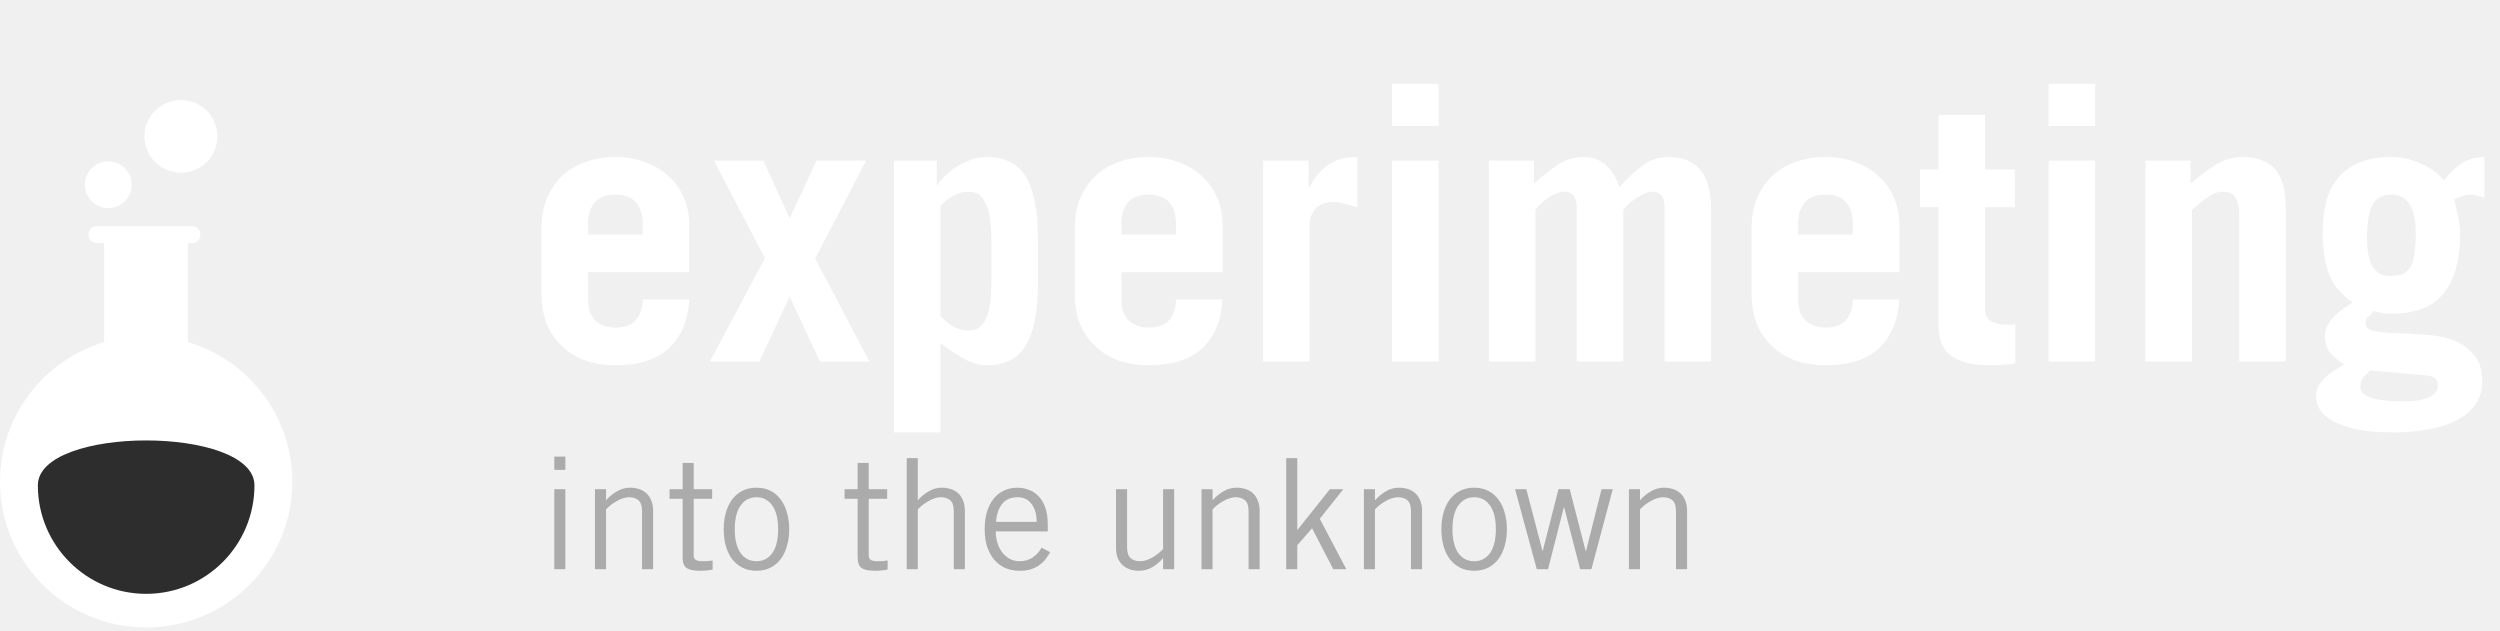
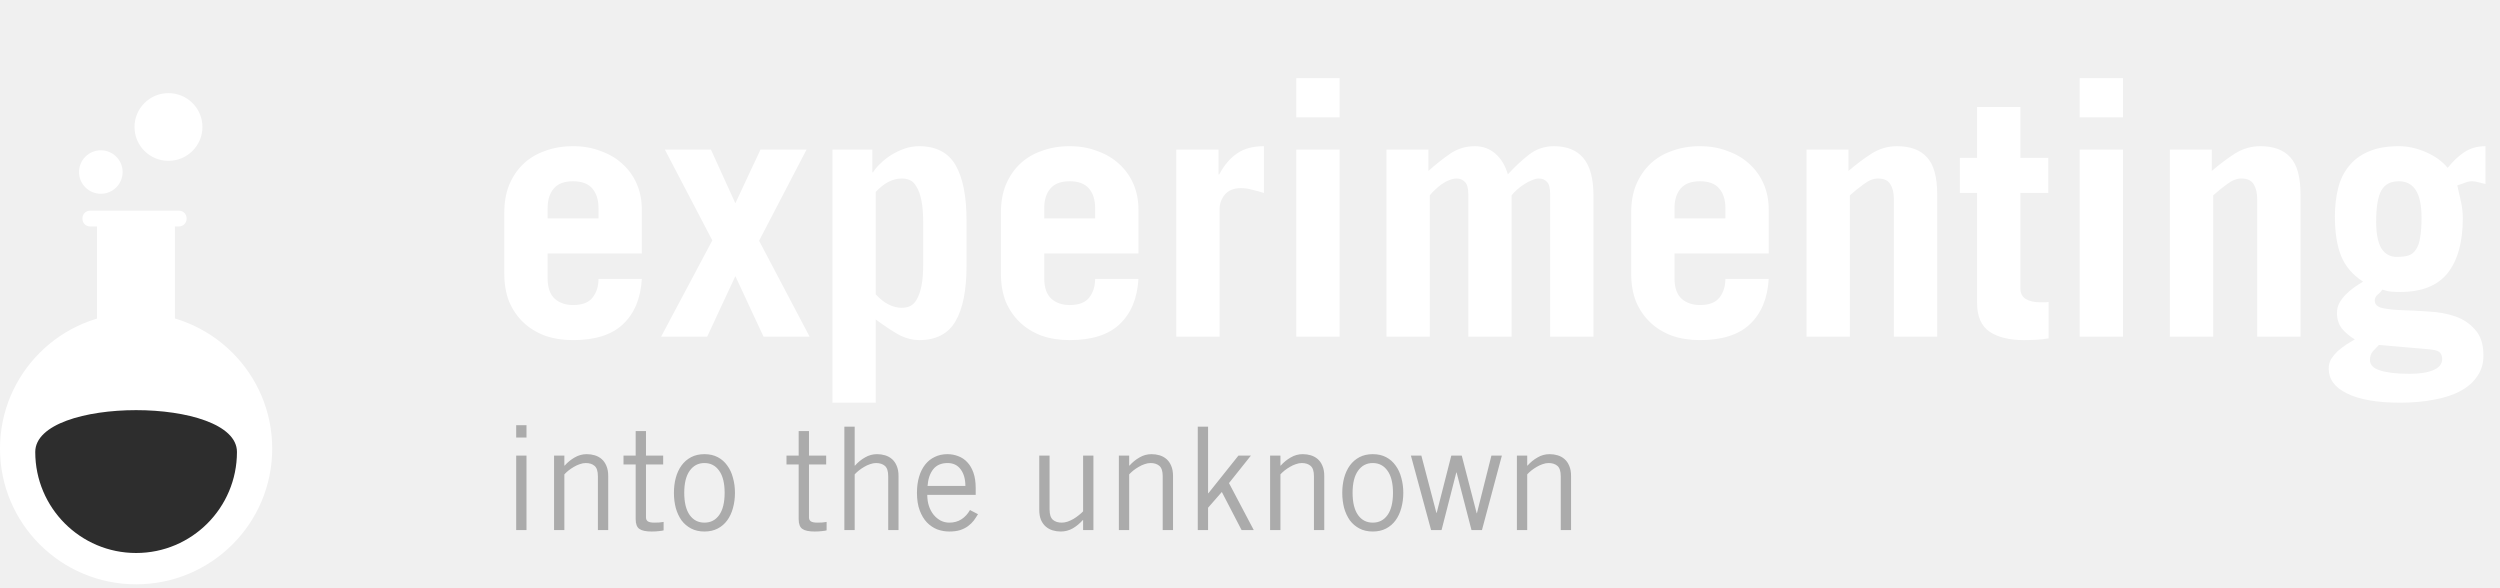
- <svg xmlns="http://www.w3.org/2000/svg" width="325" height="82" viewBox="0 0 325 82" fill="none">
+ <svg xmlns="http://www.w3.org/2000/svg" width="349" height="82" viewBox="0 0 349 82" fill="none">
  <path d="M24.423 30.474H13.54V46.071H24.423V30.474Z" fill="white" />
  <path d="M19 81.57C29.493 81.57 38 73.088 38 62.625C38 52.162 29.493 43.68 19 43.68C8.507 43.68 0 52.162 0 62.625C0 73.088 8.507 81.57 19 81.57Z" fill="white" />
  <path d="M33.079 63.097C33.079 70.885 26.776 77.199 19 77.199C11.224 77.199 4.921 70.885 4.921 63.097C4.921 55.309 33.079 55.309 33.079 63.097Z" fill="#2D2D2D" />
  <path d="M24.981 31.614H12.576C11.988 31.614 11.511 31.138 11.511 30.552V30.469C11.511 29.882 11.988 29.407 12.576 29.407H24.982C25.57 29.407 26.047 29.882 26.047 30.469V30.552C26.047 31.138 25.57 31.614 24.981 31.614Z" fill="white" />
  <path d="M23.519 22.454C26.137 22.454 28.26 20.338 28.26 17.727C28.26 15.116 26.137 13 23.519 13C20.901 13 18.778 15.116 18.778 17.727C18.778 20.338 20.901 22.454 23.519 22.454Z" fill="white" />
  <path d="M14.075 27.052C15.756 27.052 17.119 25.693 17.119 24.017C17.119 22.341 15.756 20.982 14.075 20.982C12.394 20.982 11.031 22.341 11.031 24.017C11.031 25.693 12.394 27.052 14.075 27.052Z" fill="white" />
-   <path d="M83.552 30.488V29.048C83.552 27.896 83.264 26.984 82.688 26.312C82.112 25.64 81.216 25.304 80 25.304C78.784 25.304 77.888 25.64 77.312 26.312C76.736 26.984 76.448 27.896 76.448 29.048V30.488L83.552 30.488ZM76.448 35.384V38.84C76.448 40.152 76.784 41.112 77.456 41.72C78.128 42.296 78.976 42.584 80 42.584C81.28 42.584 82.192 42.232 82.736 41.528C83.28 40.824 83.552 39.96 83.552 38.936H89.6C89.44 41.656 88.56 43.768 86.96 45.272C85.392 46.744 83.072 47.48 80 47.48C78.56 47.48 77.248 47.272 76.064 46.856C74.88 46.408 73.872 45.784 73.04 44.984C72.208 44.184 71.552 43.224 71.072 42.104C70.624 40.952 70.4 39.656 70.4 38.216V29.672C70.4 28.232 70.624 26.952 71.072 25.832C71.552 24.68 72.208 23.704 73.04 22.904C73.872 22.104 74.88 21.496 76.064 21.08C77.248 20.632 78.56 20.408 80 20.408C81.408 20.408 82.688 20.632 83.84 21.08C85.024 21.496 86.032 22.088 86.864 22.856C87.728 23.624 88.4 24.552 88.88 25.64C89.36 26.728 89.6 27.944 89.6 29.288V35.384H76.448ZM92.816 20.888H99.248L102.656 28.376L106.16 20.888H112.592L105.968 33.608L113.024 47H106.592L102.656 38.552L98.72 47H92.288L99.44 33.56L92.816 20.888ZM122.256 41.096C123.408 42.344 124.624 42.968 125.904 42.968C126.32 42.968 126.704 42.888 127.056 42.728C127.408 42.568 127.712 42.264 127.968 41.816C128.256 41.336 128.48 40.696 128.64 39.896C128.8 39.096 128.88 38.04 128.88 36.728V31.16C128.88 29.88 128.8 28.84 128.64 28.04C128.48 27.208 128.256 26.568 127.968 26.12C127.712 25.64 127.408 25.32 127.056 25.16C126.704 25 126.32 24.92 125.904 24.92C124.624 24.92 123.408 25.544 122.256 26.792V41.096ZM121.776 20.888V24.056H121.872C122.128 23.64 122.48 23.224 122.928 22.808C123.376 22.36 123.888 21.96 124.464 21.608C125.04 21.256 125.648 20.968 126.288 20.744C126.96 20.52 127.632 20.408 128.304 20.408C130.672 20.408 132.368 21.288 133.392 23.048C134.416 24.808 134.928 27.384 134.928 30.776V37.112C134.928 40.504 134.416 43.08 133.392 44.84C132.368 46.6 130.672 47.48 128.304 47.48C127.472 47.48 126.608 47.272 125.712 46.856C124.848 46.408 123.696 45.656 122.256 44.6V56.216H116.208V20.888H121.776ZM152.88 30.488V29.048C152.88 27.896 152.592 26.984 152.016 26.312C151.44 25.64 150.544 25.304 149.328 25.304C148.112 25.304 147.216 25.64 146.64 26.312C146.064 26.984 145.776 27.896 145.776 29.048V30.488H152.88ZM145.776 35.384V38.84C145.776 40.152 146.112 41.112 146.784 41.72C147.456 42.296 148.304 42.584 149.328 42.584C150.608 42.584 151.52 42.232 152.064 41.528C152.608 40.824 152.88 39.96 152.88 38.936H158.928C158.768 41.656 157.888 43.768 156.288 45.272C154.72 46.744 152.4 47.48 149.328 47.48C147.888 47.48 146.576 47.272 145.392 46.856C144.208 46.408 143.2 45.784 142.368 44.984C141.536 44.184 140.88 43.224 140.4 42.104C139.952 40.952 139.728 39.656 139.728 38.216V29.672C139.728 28.232 139.952 26.952 140.4 25.832C140.88 24.68 141.536 23.704 142.368 22.904C143.2 22.104 144.208 21.496 145.392 21.08C146.576 20.632 147.888 20.408 149.328 20.408C150.736 20.408 152.016 20.632 153.168 21.08C154.352 21.496 155.36 22.088 156.192 22.856C157.056 23.624 157.728 24.552 158.208 25.64C158.688 26.728 158.928 27.944 158.928 29.288V35.384H145.776ZM164.208 47V20.888L170.112 20.888V24.344H170.208C170.912 23.032 171.744 22.056 172.704 21.416C173.664 20.744 174.912 20.408 176.448 20.408V26.936C175.936 26.776 175.408 26.632 174.864 26.504C174.32 26.344 173.776 26.264 173.232 26.264C172.24 26.264 171.488 26.568 170.976 27.176C170.496 27.784 170.256 28.44 170.256 29.144V47H164.208ZM180.961 16.376V10.904L187.009 10.904V16.376H180.961ZM187.009 20.888V47H180.961V20.888H187.009ZM193.552 20.888H199.408V23.864C200.4 22.968 201.408 22.168 202.432 21.464C203.456 20.76 204.608 20.408 205.888 20.408C207.008 20.408 207.968 20.76 208.768 21.464C209.568 22.168 210.144 23.128 210.496 24.344C211.424 23.32 212.4 22.408 213.424 21.608C214.448 20.808 215.616 20.408 216.928 20.408C218.752 20.408 220.128 20.968 221.056 22.088C221.984 23.208 222.448 24.952 222.448 27.32V47H216.4V27.128C216.4 26.264 216.256 25.688 215.968 25.4C215.68 25.08 215.296 24.92 214.816 24.92C214.528 24.92 214.208 25 213.856 25.16C213.504 25.288 213.136 25.48 212.752 25.736C212.4 25.96 212.064 26.216 211.744 26.504C211.456 26.76 211.216 27.016 211.024 27.272V47H204.976V27.128C204.976 26.264 204.816 25.688 204.496 25.4C204.208 25.08 203.824 24.92 203.344 24.92C203.024 24.92 202.672 25 202.288 25.16C201.936 25.288 201.584 25.48 201.232 25.736C200.912 25.96 200.608 26.216 200.32 26.504C200.032 26.76 199.792 27.016 199.6 27.272V47H193.552V20.888ZM240.865 30.488V29.048C240.865 27.896 240.577 26.984 240.001 26.312C239.425 25.64 238.529 25.304 237.312 25.304C236.097 25.304 235.201 25.64 234.625 26.312C234.049 26.984 233.761 27.896 233.761 29.048V30.488H240.865ZM233.761 35.384V38.84C233.761 40.152 234.097 41.112 234.769 41.72C235.441 42.296 236.289 42.584 237.312 42.584C238.593 42.584 239.505 42.232 240.049 41.528C240.593 40.824 240.865 39.96 240.865 38.936H246.913C246.753 41.656 245.873 43.768 244.273 45.272C242.705 46.744 240.385 47.48 237.312 47.48C235.873 47.48 234.561 47.272 233.377 46.856C232.193 46.408 231.185 45.784 230.353 44.984C229.521 44.184 228.865 43.224 228.385 42.104C227.937 40.952 227.713 39.656 227.713 38.216V29.672C227.713 28.232 227.937 26.952 228.385 25.832C228.865 24.68 229.521 23.704 230.353 22.904C231.185 22.104 232.193 21.496 233.377 21.08C234.561 20.632 235.873 20.408 237.312 20.408C238.72 20.408 240.001 20.632 241.153 21.08C242.337 21.496 243.345 22.088 244.177 22.856C245.041 23.624 245.713 24.552 246.193 25.64C246.673 26.728 246.913 27.944 246.913 29.288V35.384H233.761ZM249.601 26.936V22.04H252.001V14.936H258.049V22.04H261.937V26.936H258.049V40.28C258.049 40.92 258.289 41.4 258.769 41.72C259.281 42.04 259.953 42.2 260.785 42.2C261.009 42.2 261.217 42.2 261.409 42.2C261.601 42.2 261.793 42.184 261.984 42.152V47.24C261.409 47.336 260.833 47.4 260.257 47.432C259.681 47.464 259.105 47.48 258.529 47.48C256.545 47.48 254.961 47.096 253.777 46.328C252.593 45.528 252.001 44.184 252.001 42.296V26.936H249.601ZM266.32 16.376V10.904L272.368 10.904V16.376H266.32ZM272.368 20.888V47L266.32 47V20.888H272.368ZM278.911 47V20.888H284.767V23.864C285.887 22.904 286.975 22.088 288.031 21.416C289.119 20.744 290.287 20.408 291.535 20.408C293.391 20.408 294.783 20.92 295.711 21.944C296.671 22.968 297.151 24.696 297.151 27.128V47H291.103V27.8C291.103 26.936 290.943 26.248 290.623 25.736C290.303 25.192 289.727 24.92 288.895 24.92C288.255 24.92 287.599 25.176 286.927 25.688C286.255 26.168 285.599 26.696 284.959 27.272V47H278.911ZM308.095 48.152C307.775 48.472 307.487 48.776 307.231 49.064C306.975 49.384 306.847 49.784 306.847 50.264C306.847 50.936 307.311 51.416 308.239 51.704C309.199 52.024 310.575 52.184 312.367 52.184C313.807 52.184 314.927 52.008 315.727 51.656C316.527 51.304 316.927 50.792 316.927 50.12C316.927 49.672 316.783 49.336 316.495 49.112C316.239 48.92 315.647 48.792 314.719 48.728L308.095 48.152ZM314.047 30.344C314.047 26.984 312.991 25.304 310.879 25.304C309.727 25.304 308.911 25.736 308.431 26.6C307.951 27.464 307.711 28.92 307.711 30.968C307.711 32.6 307.951 33.832 308.431 34.664C308.943 35.464 309.663 35.864 310.591 35.864C311.231 35.864 311.775 35.8 312.223 35.672C312.671 35.512 313.023 35.224 313.279 34.808C313.567 34.392 313.759 33.832 313.855 33.128C313.983 32.424 314.047 31.496 314.047 30.344ZM322.975 25.688C322.719 25.624 322.399 25.544 322.015 25.448C321.663 25.352 321.359 25.304 321.103 25.304C320.783 25.304 320.463 25.368 320.143 25.496C319.823 25.624 319.455 25.752 319.039 25.88C319.231 26.744 319.407 27.528 319.567 28.232C319.727 28.936 319.807 29.688 319.807 30.488C319.807 33.784 319.103 36.328 317.695 38.12C316.287 39.88 314.079 40.76 311.071 40.76C310.623 40.76 310.207 40.744 309.823 40.712C309.439 40.68 309.023 40.584 308.575 40.424C308.415 40.68 308.191 40.92 307.903 41.144C307.647 41.368 307.519 41.64 307.519 41.96C307.519 42.504 307.887 42.856 308.623 43.016C309.391 43.176 310.335 43.272 311.455 43.304C312.575 43.336 313.791 43.4 315.103 43.496C316.415 43.56 317.631 43.784 318.751 44.168C319.871 44.552 320.799 45.176 321.535 46.04C322.303 46.872 322.687 48.072 322.687 49.64C322.687 50.76 322.399 51.72 321.823 52.52C321.279 53.352 320.495 54.04 319.471 54.584C318.479 55.128 317.263 55.528 315.823 55.784C314.415 56.072 312.831 56.216 311.071 56.216C307.839 56.216 305.359 55.784 303.631 54.92C301.935 54.088 301.087 52.936 301.087 51.464C301.087 50.984 301.199 50.536 301.423 50.12C301.679 49.736 301.983 49.368 302.335 49.016C302.719 48.696 303.119 48.392 303.535 48.104C303.983 47.848 304.383 47.608 304.735 47.384C303.999 46.936 303.391 46.424 302.911 45.848C302.463 45.24 302.239 44.52 302.239 43.688C302.239 43.176 302.351 42.712 302.575 42.296C302.831 41.848 303.135 41.448 303.487 41.096C303.871 40.712 304.271 40.376 304.687 40.088C305.103 39.8 305.503 39.544 305.887 39.32C304.415 38.36 303.391 37.16 302.815 35.72C302.239 34.28 301.951 32.456 301.951 30.248C301.951 28.84 302.095 27.544 302.383 26.36C302.671 25.144 303.167 24.104 303.871 23.24C304.575 22.344 305.487 21.656 306.607 21.176C307.759 20.664 309.183 20.408 310.879 20.408C312.127 20.408 313.375 20.68 314.623 21.224C315.903 21.768 316.927 22.504 317.695 23.432C318.463 22.472 319.247 21.736 320.047 21.224C320.879 20.68 321.855 20.408 322.975 20.408V25.688Z" fill="white" />
+   <path d="M83.552 30.488V29.048C83.552 27.896 83.264 26.984 82.688 26.312C82.112 25.64 81.216 25.304 80 25.304C78.784 25.304 77.888 25.64 77.312 26.312C76.736 26.984 76.448 27.896 76.448 29.048V30.488L83.552 30.488ZM76.448 35.384V38.84C76.448 40.152 76.784 41.112 77.456 41.72C78.128 42.296 78.976 42.584 80 42.584C81.28 42.584 82.192 42.232 82.736 41.528C83.28 40.824 83.552 39.96 83.552 38.936H89.6C89.44 41.656 88.56 43.768 86.96 45.272C85.392 46.744 83.072 47.48 80 47.48C78.56 47.48 77.248 47.272 76.064 46.856C74.88 46.408 73.872 45.784 73.04 44.984C72.208 44.184 71.552 43.224 71.072 42.104C70.624 40.952 70.4 39.656 70.4 38.216V29.672C70.4 28.232 70.624 26.952 71.072 25.832C71.552 24.68 72.208 23.704 73.04 22.904C73.872 22.104 74.88 21.496 76.064 21.08C77.248 20.632 78.56 20.408 80 20.408C81.408 20.408 82.688 20.632 83.84 21.08C85.024 21.496 86.032 22.088 86.864 22.856C87.728 23.624 88.4 24.552 88.88 25.64C89.36 26.728 89.6 27.944 89.6 29.288V35.384H76.448ZM92.816 20.888H99.248L102.656 28.376L106.16 20.888H112.592L105.968 33.608L113.024 47H106.592L102.656 38.552L98.72 47H92.288L99.44 33.56L92.816 20.888ZM122.256 41.096C123.408 42.344 124.624 42.968 125.904 42.968C126.32 42.968 126.704 42.888 127.056 42.728C127.408 42.568 127.712 42.264 127.968 41.816C128.256 41.336 128.48 40.696 128.64 39.896C128.8 39.096 128.88 38.04 128.88 36.728V31.16C128.88 29.88 128.8 28.84 128.64 28.04C128.48 27.208 128.256 26.568 127.968 26.12C127.712 25.64 127.408 25.32 127.056 25.16C126.704 25 126.32 24.92 125.904 24.92C124.624 24.92 123.408 25.544 122.256 26.792V41.096ZM121.776 20.888V24.056H121.872C122.128 23.64 122.48 23.224 122.928 22.808C123.376 22.36 123.888 21.96 124.464 21.608C125.04 21.256 125.648 20.968 126.288 20.744C126.96 20.52 127.632 20.408 128.304 20.408C130.672 20.408 132.368 21.288 133.392 23.048C134.416 24.808 134.928 27.384 134.928 30.776V37.112C134.928 40.504 134.416 43.08 133.392 44.84C132.368 46.6 130.672 47.48 128.304 47.48C127.472 47.48 126.608 47.272 125.712 46.856C124.848 46.408 123.696 45.656 122.256 44.6V56.216H116.208V20.888H121.776ZM152.88 30.488V29.048C152.88 27.896 152.592 26.984 152.016 26.312C151.44 25.64 150.544 25.304 149.328 25.304C148.112 25.304 147.216 25.64 146.64 26.312C146.064 26.984 145.776 27.896 145.776 29.048V30.488H152.88ZM145.776 35.384V38.84C145.776 40.152 146.112 41.112 146.784 41.72C147.456 42.296 148.304 42.584 149.328 42.584C150.608 42.584 151.52 42.232 152.064 41.528C152.608 40.824 152.88 39.96 152.88 38.936H158.928C158.768 41.656 157.888 43.768 156.288 45.272C154.72 46.744 152.4 47.48 149.328 47.48C147.888 47.48 146.576 47.272 145.392 46.856C144.208 46.408 143.2 45.784 142.368 44.984C141.536 44.184 140.88 43.224 140.4 42.104C139.952 40.952 139.728 39.656 139.728 38.216V29.672C139.728 28.232 139.952 26.952 140.4 25.832C140.88 24.68 141.536 23.704 142.368 22.904C143.2 22.104 144.208 21.496 145.392 21.08C146.576 20.632 147.888 20.408 149.328 20.408C150.736 20.408 152.016 20.632 153.168 21.08C154.352 21.496 155.36 22.088 156.192 22.856C157.056 23.624 157.728 24.552 158.208 25.64C158.688 26.728 158.928 27.944 158.928 29.288V35.384H145.776ZM164.208 47V20.888L170.112 20.888V24.344H170.208C170.912 23.032 171.744 22.056 172.704 21.416C173.664 20.744 174.912 20.408 176.448 20.408V26.936C175.936 26.776 175.408 26.632 174.864 26.504C174.32 26.344 173.776 26.264 173.232 26.264C172.24 26.264 171.488 26.568 170.976 27.176C170.496 27.784 170.256 28.44 170.256 29.144V47H164.208ZM180.961 16.376V10.904L187.009 10.904V16.376H180.961ZM187.009 20.888V47H180.961V20.888H187.009ZM193.552 20.888H199.408V23.864C200.4 22.968 201.408 22.168 202.432 21.464C203.456 20.76 204.608 20.408 205.888 20.408C207.008 20.408 207.968 20.76 208.768 21.464C209.568 22.168 210.144 23.128 210.496 24.344C211.424 23.32 212.4 22.408 213.424 21.608C214.448 20.808 215.616 20.408 216.928 20.408C218.752 20.408 220.128 20.968 221.056 22.088C221.984 23.208 222.448 24.952 222.448 27.32V47H216.4V27.128C216.4 26.264 216.256 25.688 215.968 25.4C215.68 25.08 215.296 24.92 214.816 24.92C214.528 24.92 214.208 25 213.856 25.16C213.504 25.288 213.136 25.48 212.752 25.736C212.4 25.96 212.064 26.216 211.744 26.504C211.456 26.76 211.216 27.016 211.024 27.272V47H204.976V27.128C204.976 26.264 204.816 25.688 204.496 25.4C204.208 25.08 203.824 24.92 203.344 24.92C203.024 24.92 202.672 25 202.288 25.16C201.936 25.288 201.584 25.48 201.232 25.736C200.912 25.96 200.608 26.216 200.32 26.504C200.032 26.76 199.792 27.016 199.6 27.272V47H193.552V20.888ZM240.865 30.488V29.048C240.865 27.896 240.577 26.984 240.001 26.312C239.425 25.64 238.529 25.304 237.312 25.304C236.097 25.304 235.201 25.64 234.625 26.312C234.049 26.984 233.761 27.896 233.761 29.048V30.488H240.865ZM233.761 35.384V38.84C233.761 40.152 234.097 41.112 234.769 41.72C235.441 42.296 236.289 42.584 237.312 42.584C238.593 42.584 239.505 42.232 240.049 41.528C240.593 40.824 240.865 39.96 240.865 38.936H246.913C246.753 41.656 245.873 43.768 244.273 45.272C242.705 46.744 240.385 47.48 237.312 47.48C235.873 47.48 234.561 47.272 233.377 46.856C232.193 46.408 231.185 45.784 230.353 44.984C229.521 44.184 228.865 43.224 228.385 42.104C227.937 40.952 227.713 39.656 227.713 38.216V29.672C227.713 28.232 227.937 26.952 228.385 25.832C228.865 24.68 229.521 23.704 230.353 22.904C231.185 22.104 232.193 21.496 233.377 21.08C234.561 20.632 235.873 20.408 237.312 20.408C238.72 20.408 240.001 20.632 241.153 21.08C242.337 21.496 243.345 22.088 244.177 22.856C245.041 23.624 245.713 24.552 246.193 25.64C246.673 26.728 246.913 27.944 246.913 29.288V35.384H233.761ZM252.193 47V20.888L258.049 20.888V23.864C259.169 22.904 260.257 22.088 261.312 21.416C262.401 20.744 263.569 20.408 264.817 20.408C266.673 20.408 268.065 20.92 268.993 21.944C269.953 22.968 270.433 24.696 270.433 27.128V47L264.385 47V27.8C264.385 26.936 264.225 26.248 263.905 25.736C263.585 25.192 263.009 24.92 262.177 24.92C261.537 24.92 260.881 25.176 260.209 25.688C259.537 26.168 258.881 26.696 258.241 27.272V47H252.193ZM273.601 26.936V22.04H276.001V14.936H282.049V22.04H285.937V26.936H282.049V40.28C282.049 40.92 282.289 41.4 282.769 41.72C283.281 42.04 283.953 42.2 284.785 42.2C285.009 42.2 285.217 42.2 285.409 42.2C285.601 42.2 285.793 42.184 285.984 42.152V47.24C285.409 47.336 284.833 47.4 284.257 47.432C283.681 47.464 283.105 47.48 282.529 47.48C280.545 47.48 278.961 47.096 277.777 46.328C276.593 45.528 276.001 44.184 276.001 42.296V26.936H273.601ZM290.32 16.376V10.904L296.368 10.904V16.376H290.32ZM296.368 20.888V47H290.32V20.888H296.368ZM302.911 47V20.888H308.767V23.864C309.887 22.904 310.975 22.088 312.031 21.416C313.119 20.744 314.287 20.408 315.535 20.408C317.391 20.408 318.783 20.92 319.711 21.944C320.671 22.968 321.151 24.696 321.151 27.128V47H315.103V27.8C315.103 26.936 314.943 26.248 314.623 25.736C314.303 25.192 313.727 24.92 312.895 24.92C312.255 24.92 311.599 25.176 310.927 25.688C310.255 26.168 309.599 26.696 308.959 27.272V47H302.911ZM332.095 48.152C331.775 48.472 331.487 48.776 331.231 49.064C330.975 49.384 330.847 49.784 330.847 50.264C330.847 50.936 331.311 51.416 332.239 51.704C333.199 52.024 334.575 52.184 336.367 52.184C337.807 52.184 338.927 52.008 339.727 51.656C340.527 51.304 340.927 50.792 340.927 50.12C340.927 49.672 340.783 49.336 340.495 49.112C340.239 48.92 339.647 48.792 338.719 48.728L332.095 48.152ZM338.047 30.344C338.047 26.984 336.991 25.304 334.879 25.304C333.727 25.304 332.911 25.736 332.431 26.6C331.951 27.464 331.711 28.92 331.711 30.968C331.711 32.6 331.951 33.832 332.431 34.664C332.943 35.464 333.663 35.864 334.591 35.864C335.231 35.864 335.775 35.8 336.223 35.672C336.671 35.512 337.023 35.224 337.279 34.808C337.567 34.392 337.759 33.832 337.855 33.128C337.983 32.424 338.047 31.496 338.047 30.344ZM346.975 25.688C346.719 25.624 346.399 25.544 346.015 25.448C345.663 25.352 345.359 25.304 345.103 25.304C344.783 25.304 344.463 25.368 344.143 25.496C343.823 25.624 343.455 25.752 343.039 25.88C343.231 26.744 343.407 27.528 343.567 28.232C343.727 28.936 343.807 29.688 343.807 30.488C343.807 33.784 343.103 36.328 341.695 38.12C340.287 39.88 338.079 40.76 335.071 40.76C334.623 40.76 334.207 40.744 333.823 40.712C333.439 40.68 333.023 40.584 332.575 40.424C332.415 40.68 332.191 40.92 331.903 41.144C331.647 41.368 331.519 41.64 331.519 41.96C331.519 42.504 331.887 42.856 332.623 43.016C333.391 43.176 334.335 43.272 335.455 43.304C336.575 43.336 337.791 43.4 339.103 43.496C340.415 43.56 341.631 43.784 342.751 44.168C343.871 44.552 344.799 45.176 345.535 46.04C346.303 46.872 346.687 48.072 346.687 49.64C346.687 50.76 346.399 51.72 345.823 52.52C345.279 53.352 344.495 54.04 343.471 54.584C342.479 55.128 341.263 55.528 339.823 55.784C338.415 56.072 336.831 56.216 335.071 56.216C331.839 56.216 329.359 55.784 327.631 54.92C325.935 54.088 325.087 52.936 325.087 51.464C325.087 50.984 325.199 50.536 325.423 50.12C325.679 49.736 325.983 49.368 326.335 49.016C326.719 48.696 327.119 48.392 327.535 48.104C327.983 47.848 328.383 47.608 328.735 47.384C327.999 46.936 327.391 46.424 326.911 45.848C326.463 45.24 326.239 44.52 326.239 43.688C326.239 43.176 326.351 42.712 326.575 42.296C326.831 41.848 327.135 41.448 327.487 41.096C327.871 40.712 328.271 40.376 328.687 40.088C329.103 39.8 329.503 39.544 329.887 39.32C328.415 38.36 327.391 37.16 326.815 35.72C326.239 34.28 325.951 32.456 325.951 30.248C325.951 28.84 326.095 27.544 326.383 26.36C326.671 25.144 327.167 24.104 327.871 23.24C328.575 22.344 329.487 21.656 330.607 21.176C331.759 20.664 333.183 20.408 334.879 20.408C336.127 20.408 337.375 20.68 338.623 21.224C339.903 21.768 340.927 22.504 341.695 23.432C342.463 22.472 343.247 21.736 344.047 21.224C344.879 20.68 345.855 20.408 346.975 20.408V25.688Z" fill="white" />
  <path d="M73.5 59.36V61.08H72.06V59.36H73.5ZM72.06 63.6H73.5V74H72.06V63.6ZM78.786 63.6V65H78.826C79.24 64.533 79.706 64.153 80.226 63.86C80.746 63.553 81.306 63.4 81.906 63.4C82.293 63.4 82.666 63.453 83.026 63.56C83.386 63.667 83.706 63.84 83.986 64.08C84.266 64.32 84.486 64.633 84.646 65.02C84.82 65.407 84.906 65.88 84.906 66.44V74H83.466V66.48C83.466 65.787 83.313 65.307 83.006 65.04C82.7 64.773 82.286 64.64 81.766 64.64C81.5 64.64 81.22 64.693 80.926 64.8C80.646 64.893 80.373 65.02 80.106 65.18C79.853 65.327 79.606 65.493 79.366 65.68C79.14 65.867 78.946 66.047 78.786 66.22V74H77.346V63.6H78.786ZM88.74 63.6V60.18H90.18V63.6H92.58V64.84H90.18V72.24C90.18 72.48 90.266 72.66 90.44 72.78C90.626 72.9 90.933 72.96 91.36 72.96C91.6 72.96 91.826 72.953 92.04 72.94C92.253 72.913 92.453 72.887 92.64 72.86V74.04C92.506 74.08 92.3 74.113 92.02 74.14C91.74 74.18 91.386 74.2 90.96 74.2C90.173 74.2 89.606 74.08 89.26 73.84C88.913 73.6 88.74 73.147 88.74 72.48V64.84H87.04V63.6H88.74ZM101.16 68.8C101.16 67.453 100.907 66.427 100.4 65.72C99.893 65 99.207 64.64 98.34 64.64C97.473 64.64 96.787 65 96.28 65.72C95.773 66.427 95.52 67.453 95.52 68.8C95.52 70.147 95.773 71.18 96.28 71.9C96.787 72.607 97.473 72.96 98.34 72.96C99.207 72.96 99.893 72.607 100.4 71.9C100.907 71.18 101.16 70.147 101.16 68.8ZM102.6 68.8C102.6 69.547 102.507 70.253 102.32 70.92C102.147 71.573 101.88 72.147 101.52 72.64C101.173 73.12 100.733 73.5 100.2 73.78C99.666 74.06 99.046 74.2 98.34 74.2C97.633 74.2 97.013 74.06 96.48 73.78C95.947 73.5 95.5 73.12 95.14 72.64C94.793 72.147 94.526 71.573 94.34 70.92C94.166 70.253 94.08 69.547 94.08 68.8C94.08 68.053 94.166 67.353 94.34 66.7C94.526 66.033 94.793 65.46 95.14 64.98C95.5 64.487 95.947 64.1 96.48 63.82C97.013 63.54 97.633 63.4 98.34 63.4C99.046 63.4 99.666 63.54 100.2 63.82C100.733 64.1 101.173 64.487 101.52 64.98C101.88 65.46 102.147 66.033 102.32 66.7C102.507 67.353 102.6 68.053 102.6 68.8ZM111.494 63.6V60.18H112.934V63.6H115.334V64.84H112.934V72.24C112.934 72.48 113.02 72.66 113.194 72.78C113.38 72.9 113.687 72.96 114.114 72.96C114.354 72.96 114.58 72.953 114.794 72.94C115.007 72.913 115.207 72.887 115.394 72.86V74.04C115.26 74.08 115.054 74.113 114.774 74.14C114.494 74.18 114.14 74.2 113.714 74.2C112.927 74.2 112.36 74.08 112.014 73.84C111.667 73.6 111.494 73.147 111.494 72.48V64.84H109.794V63.6H111.494ZM119.314 59.56V65H119.354C119.767 64.533 120.234 64.153 120.754 63.86C121.274 63.553 121.834 63.4 122.434 63.4C122.82 63.4 123.194 63.453 123.554 63.56C123.914 63.667 124.234 63.84 124.514 64.08C124.794 64.32 125.014 64.633 125.174 65.02C125.347 65.407 125.434 65.88 125.434 66.44V74L123.994 74V66.48C123.994 65.787 123.84 65.307 123.534 65.04C123.227 64.773 122.814 64.64 122.294 64.64C122.027 64.64 121.747 64.693 121.454 64.8C121.174 64.893 120.9 65.02 120.634 65.18C120.38 65.327 120.134 65.493 119.894 65.68C119.667 65.867 119.474 66.047 119.314 66.22V74H117.874V59.56H119.314ZM134.767 67.84C134.767 66.88 134.547 66.107 134.107 65.52C133.68 64.933 133.074 64.64 132.287 64.64C131.407 64.64 130.734 64.933 130.267 65.52C129.814 66.107 129.554 66.88 129.487 67.84H134.767ZM136.527 71.78C136.354 72.073 136.16 72.367 135.947 72.66C135.734 72.94 135.467 73.2 135.147 73.44C134.84 73.667 134.474 73.853 134.047 74C133.62 74.133 133.114 74.2 132.527 74.2C131.94 74.2 131.374 74.1 130.827 73.9C130.294 73.687 129.814 73.36 129.387 72.92C128.974 72.48 128.64 71.92 128.387 71.24C128.134 70.56 128.007 69.747 128.007 68.8C128.007 67.96 128.107 67.207 128.307 66.54C128.507 65.873 128.794 65.307 129.167 64.84C129.54 64.373 129.987 64.02 130.507 63.78C131.027 63.527 131.607 63.4 132.247 63.4C132.78 63.4 133.287 63.493 133.767 63.68C134.247 63.853 134.667 64.133 135.027 64.52C135.387 64.893 135.674 65.38 135.887 65.98C136.1 66.58 136.207 67.293 136.207 68.12V69.08H129.447C129.447 69.653 129.527 70.18 129.687 70.66C129.847 71.127 130.067 71.533 130.347 71.88C130.627 72.213 130.954 72.48 131.327 72.68C131.7 72.867 132.1 72.96 132.527 72.96C133.167 72.96 133.727 72.807 134.207 72.5C134.7 72.18 135.1 71.747 135.407 71.2L136.527 71.78ZM151.201 74V72.6H151.161C150.747 73.067 150.281 73.453 149.761 73.76C149.241 74.053 148.681 74.2 148.081 74.2C147.694 74.2 147.321 74.147 146.961 74.04C146.601 73.933 146.281 73.76 146.001 73.52C145.721 73.28 145.494 72.967 145.321 72.58C145.161 72.193 145.081 71.72 145.081 71.16V63.6H146.521V71.12C146.521 71.813 146.674 72.293 146.981 72.56C147.287 72.827 147.701 72.96 148.221 72.96C148.487 72.96 148.761 72.913 149.041 72.82C149.334 72.713 149.607 72.587 149.861 72.44C150.127 72.28 150.374 72.107 150.601 71.92C150.841 71.733 151.041 71.553 151.201 71.38V63.6H152.641V74H151.201ZM157.634 63.6V65H157.674C158.087 64.533 158.554 64.153 159.074 63.86C159.594 63.553 160.154 63.4 160.754 63.4C161.141 63.4 161.514 63.453 161.874 63.56C162.234 63.667 162.554 63.84 162.834 64.08C163.114 64.32 163.334 64.633 163.494 65.02C163.667 65.407 163.754 65.88 163.754 66.44V74H162.314V66.48C162.314 65.787 162.161 65.307 161.854 65.04C161.547 64.773 161.134 64.64 160.614 64.64C160.347 64.64 160.067 64.693 159.774 64.8C159.494 64.893 159.221 65.02 158.954 65.18C158.701 65.327 158.454 65.493 158.214 65.68C157.987 65.867 157.794 66.047 157.634 66.22V74H156.194V63.6H157.634ZM167.207 59.56H168.647V68.86H168.687L172.887 63.6H174.627L171.567 67.44L175.027 74H173.327L170.567 68.68L168.647 70.88V74H167.207V59.56ZM178.747 63.6V65H178.787C179.201 64.533 179.667 64.153 180.187 63.86C180.707 63.553 181.267 63.4 181.867 63.4C182.254 63.4 182.627 63.453 182.987 63.56C183.347 63.667 183.667 63.84 183.947 64.08C184.227 64.32 184.447 64.633 184.607 65.02C184.781 65.407 184.867 65.88 184.867 66.44V74H183.427V66.48C183.427 65.787 183.274 65.307 182.967 65.04C182.661 64.773 182.247 64.64 181.727 64.64C181.461 64.64 181.181 64.693 180.887 64.8C180.607 64.893 180.334 65.02 180.067 65.18C179.814 65.327 179.567 65.493 179.327 65.68C179.101 65.867 178.907 66.047 178.747 66.22V74H177.307V63.6H178.747ZM194.461 68.8C194.461 67.453 194.207 66.427 193.701 65.72C193.194 65 192.507 64.64 191.641 64.64C190.774 64.64 190.087 65 189.581 65.72C189.074 66.427 188.821 67.453 188.821 68.8C188.821 70.147 189.074 71.18 189.581 71.9C190.087 72.607 190.774 72.96 191.641 72.96C192.507 72.96 193.194 72.607 193.701 71.9C194.207 71.18 194.461 70.147 194.461 68.8ZM195.901 68.8C195.901 69.547 195.807 70.253 195.621 70.92C195.447 71.573 195.181 72.147 194.821 72.64C194.474 73.12 194.034 73.5 193.501 73.78C192.967 74.06 192.347 74.2 191.641 74.2C190.934 74.2 190.314 74.06 189.781 73.78C189.247 73.5 188.801 73.12 188.441 72.64C188.094 72.147 187.827 71.573 187.641 70.92C187.467 70.253 187.381 69.547 187.381 68.8C187.381 68.053 187.467 67.353 187.641 66.7C187.827 66.033 188.094 65.46 188.441 64.98C188.801 64.487 189.247 64.1 189.781 63.82C190.314 63.54 190.934 63.4 191.641 63.4C192.347 63.4 192.967 63.54 193.501 63.82C194.034 64.1 194.474 64.487 194.821 64.98C195.181 65.46 195.447 66.033 195.621 66.7C195.807 67.353 195.901 68.053 195.901 68.8ZM196.961 63.6H198.421L200.521 71.6H200.561L202.601 63.6H204.061L206.141 71.64H206.181L208.201 63.6H209.661L206.881 74H205.421L203.341 65.96H203.301L201.241 74H199.781L196.961 63.6ZM213.2 63.6V65H213.24C213.654 64.533 214.12 64.153 214.64 63.86C215.16 63.553 215.72 63.4 216.32 63.4C216.707 63.4 217.08 63.453 217.44 63.56C217.8 63.667 218.12 63.84 218.4 64.08C218.68 64.32 218.9 64.633 219.06 65.02C219.234 65.407 219.32 65.88 219.32 66.44V74H217.88V66.48C217.88 65.787 217.727 65.307 217.42 65.04C217.114 64.773 216.7 64.64 216.18 64.64C215.914 64.64 215.634 64.693 215.34 64.8C215.06 64.893 214.787 65.02 214.52 65.18C214.267 65.327 214.02 65.493 213.78 65.68C213.554 65.867 213.36 66.047 213.2 66.22V74H211.76V63.6H213.2Z" fill="#ABABAB" />
</svg>
